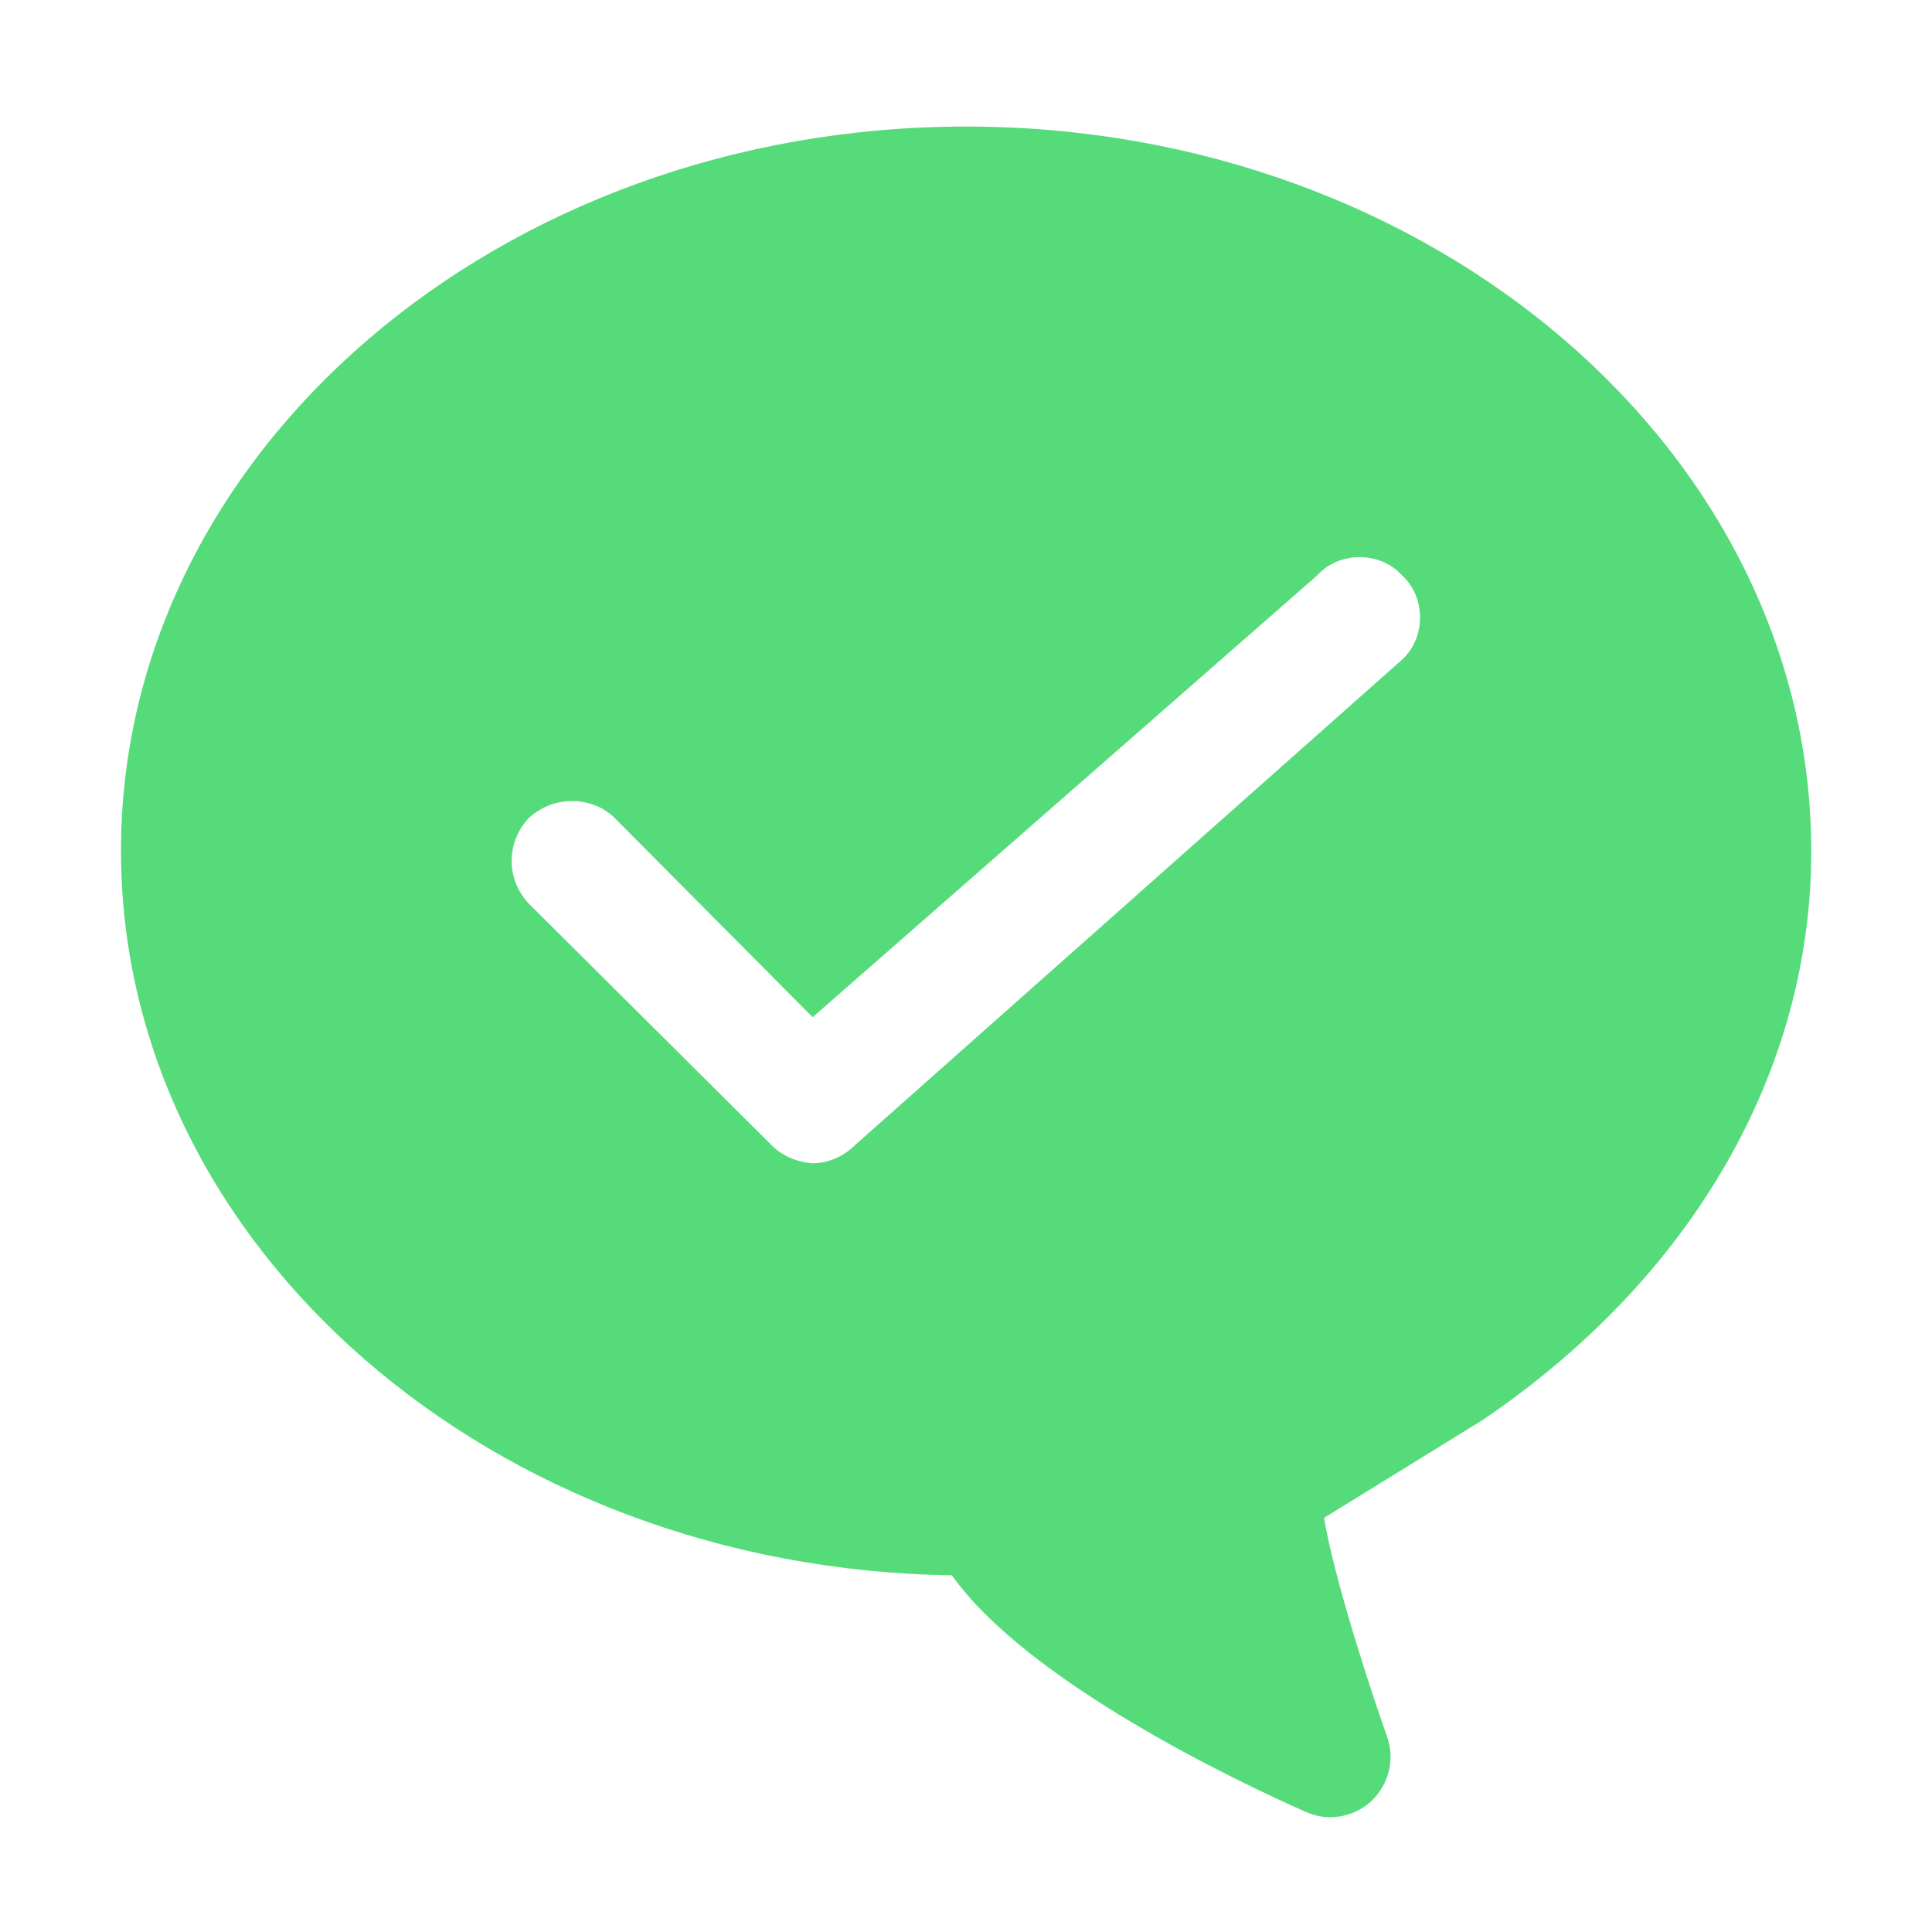
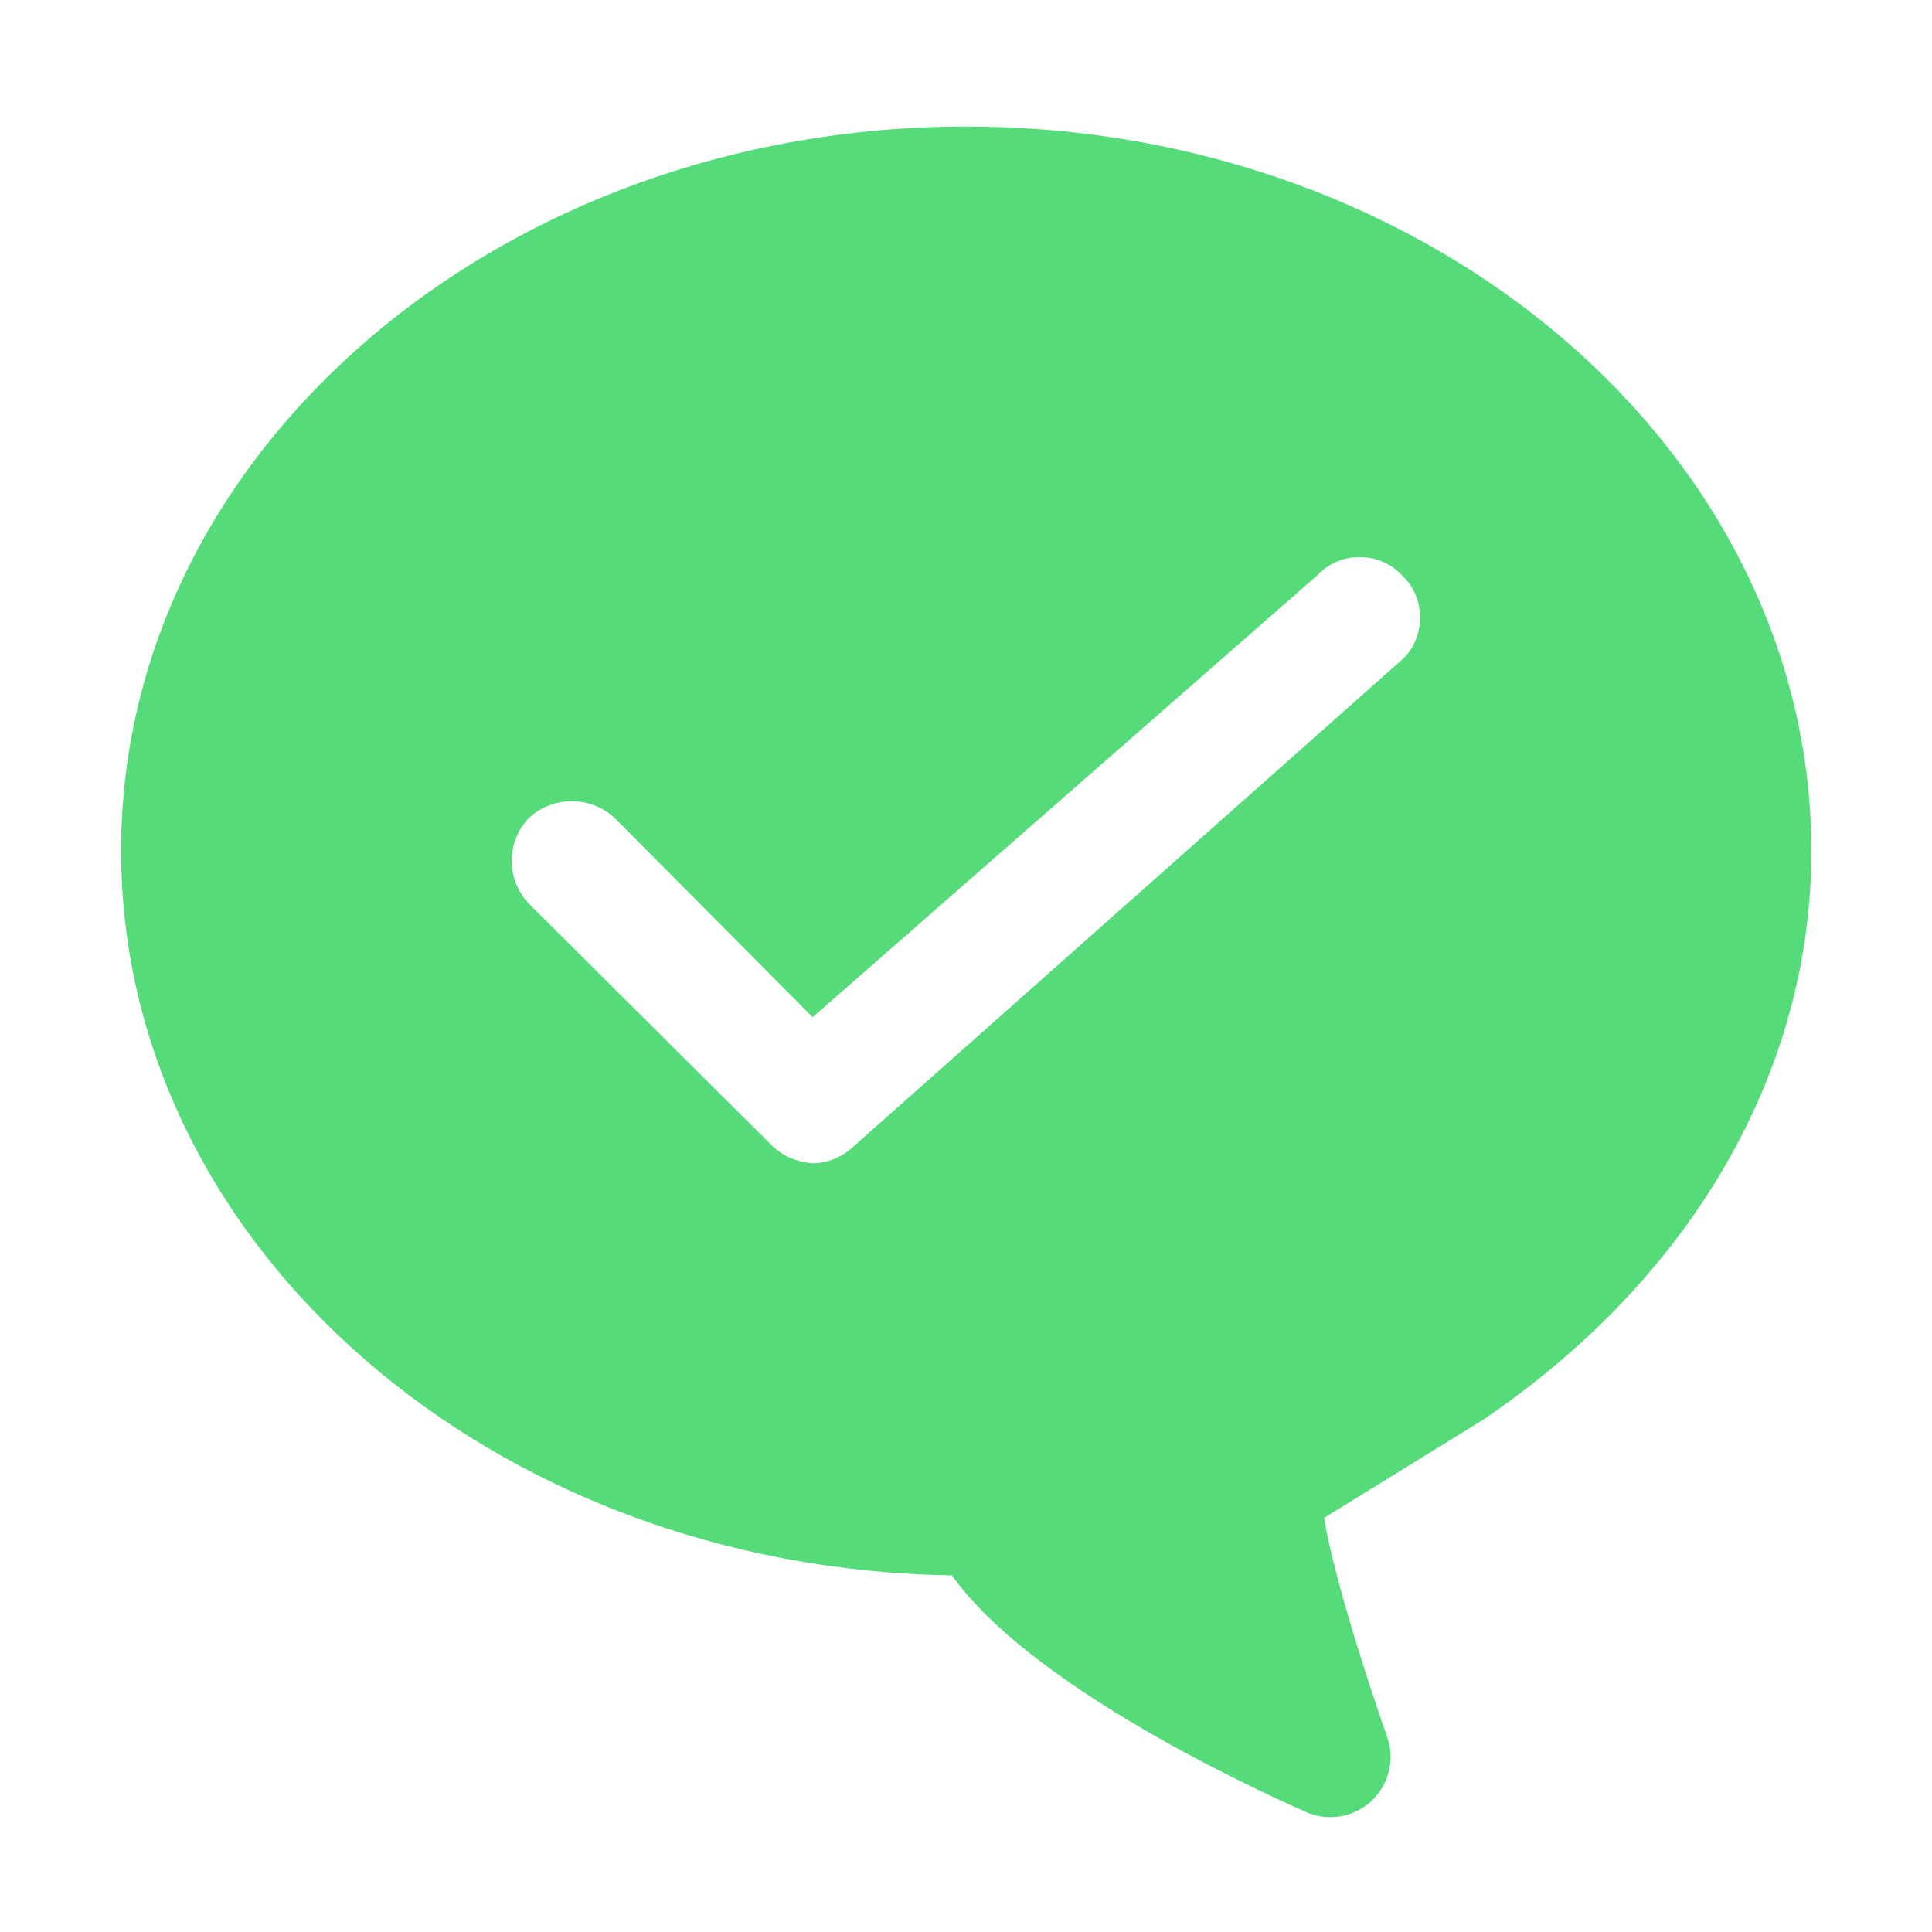
- <svg xmlns="http://www.w3.org/2000/svg" width="16" height="16" viewBox="0 0 16 16" fill="none">
-   <path d="M8.001 1.048C11.861 1.048 15 3.741 15 7.05C15 8.869 14.016 10.582 12.28 11.759L10.966 12.57C11.022 12.939 11.259 13.734 11.487 14.382C11.555 14.57 11.501 14.78 11.356 14.917C11.261 15.003 11.141 15.049 11.017 15.049C10.947 15.049 10.88 15.035 10.813 15.005C10.243 14.753 8.509 13.928 7.883 13.046C4.077 12.992 1.002 10.321 1.002 7.047C1 3.741 4.139 1.048 8.001 1.048ZM7.08 9.484L11.61 5.464C11.71 5.374 11.76 5.244 11.76 5.114C11.76 4.984 11.71 4.854 11.61 4.764C11.52 4.664 11.39 4.614 11.26 4.614C11.13 4.614 11 4.664 10.91 4.764L6.73 8.424L5.09 6.774C5 6.684 4.87 6.634 4.74 6.634C4.6 6.634 4.48 6.684 4.38 6.774C4.19 6.974 4.19 7.284 4.38 7.484L6.39 9.484C6.48 9.574 6.6 9.624 6.73 9.634C6.86 9.634 6.99 9.574 7.08 9.484Z" fill-rule="evenodd" fill="#56DB7B" />
+ <svg xmlns="http://www.w3.org/2000/svg" width="16" height="16" fill="none" viewBox="0 0 16 16">
+   <path fill="#56DB7B" fill-rule="evenodd" d="M8.001 1.048c3.86 0 7 2.693 7 6.002 0 1.82-.985 3.532-2.72 4.709l-1.315.811c.056.369.293 1.164.521 1.812a.5.5 0 0 1-.131.535.5.5 0 0 1-.543.088c-.57-.252-2.304-1.077-2.93-1.959-3.806-.054-6.88-2.725-6.88-5.999C1 3.741 4.139 1.048 8 1.048m-.92 8.436 4.53-4.02c.1-.09.15-.22.15-.35a.47.47 0 0 0-.15-.35.47.47 0 0 0-.35-.15.47.47 0 0 0-.35.15l-4.18 3.66-1.64-1.65a.524.524 0 0 0-.71 0c-.19.2-.19.51 0 .71l2.01 2c.09.09.21.14.34.15.13 0 .26-.06.35-.15" />
</svg>
